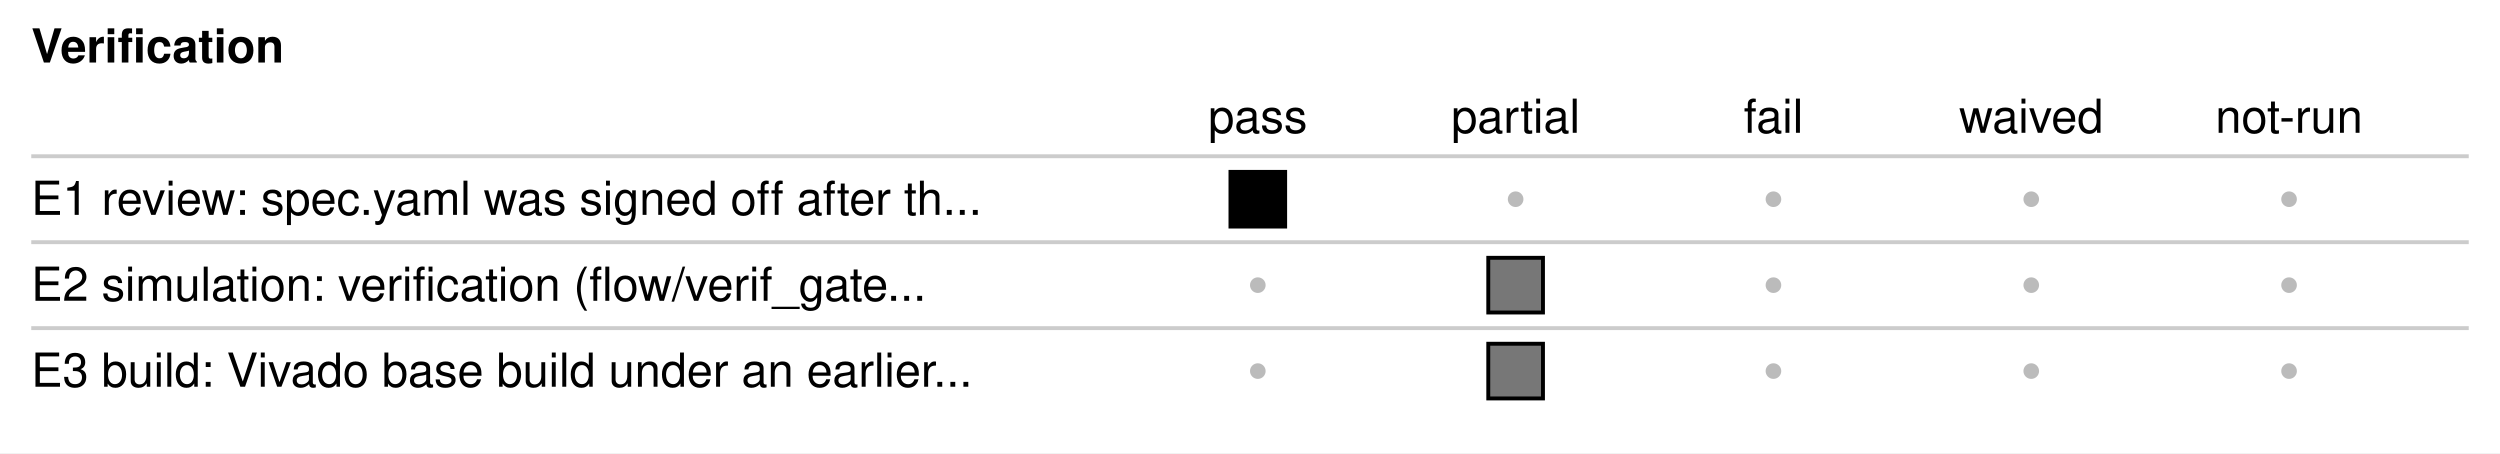
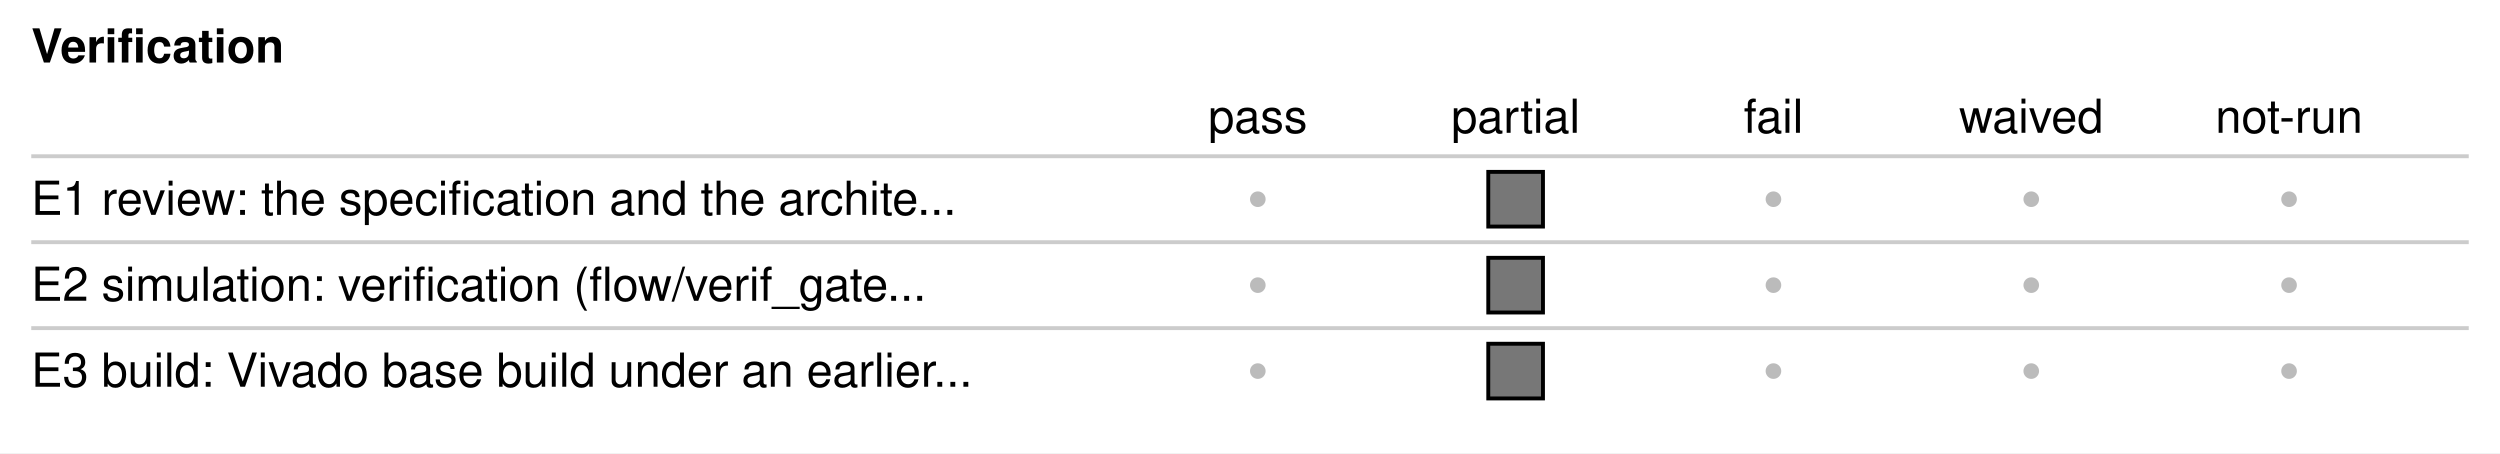
<svg xmlns="http://www.w3.org/2000/svg" width="640" height="116" viewBox="0 0 640 116" font-family="Helvetica, Arial, sans-serif" font-size="12" role="img" aria-label="Verification matrix">
  <rect width="640" height="116" fill="#fff" />
  <text x="8" y="16" font-weight="bold">Verification</text>
  <text x="322" y="34" text-anchor="middle">pass</text>
  <text x="388" y="34" text-anchor="middle">partial</text>
  <text x="454" y="34" text-anchor="middle">fail</text>
  <text x="520" y="34" text-anchor="middle">waived</text>
  <text x="586" y="34" text-anchor="middle">not-run</text>
  <line x1="8" y1="40" x2="632" y2="40" stroke="#ccc" />
-   <text x="8" y="55">E1 review: spec.yaml was signed off after th...</text>
-   <rect x="315" y="44" width="14" height="14" fill="#000" stroke="#000" />
-   <circle cx="388" cy="51" r="2" fill="#bbb" />
+   <text x="8" y="55">E1 review: the specification and the archite...</text>
+   <circle cx="322" cy="51" r="2" fill="#bbb" />
+   <rect x="381" y="44" width="14" height="14" fill="#777" stroke="#000" />
  <circle cx="454" cy="51" r="2" fill="#bbb" />
  <circle cx="520" cy="51" r="2" fill="#bbb" />
  <circle cx="586" cy="51" r="2" fill="#bbb" />
  <line x1="8" y1="62" x2="632" y2="62" stroke="#ccc" />
  <text x="8" y="77">E2 simulation: verification (flow/verif_gate...</text>
  <circle cx="322" cy="73" r="2" fill="#bbb" />
  <rect x="381" y="66" width="14" height="14" fill="#777" stroke="#000" />
  <circle cx="454" cy="73" r="2" fill="#bbb" />
  <circle cx="520" cy="73" r="2" fill="#bbb" />
  <circle cx="586" cy="73" r="2" fill="#bbb" />
  <line x1="8" y1="84" x2="632" y2="84" stroke="#ccc" />
  <text x="8" y="99">E3 build: Vivado base build under an earlier...</text>
  <circle cx="322" cy="95" r="2" fill="#bbb" />
  <rect x="381" y="88" width="14" height="14" fill="#777" stroke="#000" />
  <circle cx="454" cy="95" r="2" fill="#bbb" />
  <circle cx="520" cy="95" r="2" fill="#bbb" />
  <circle cx="586" cy="95" r="2" fill="#bbb" />
</svg>
